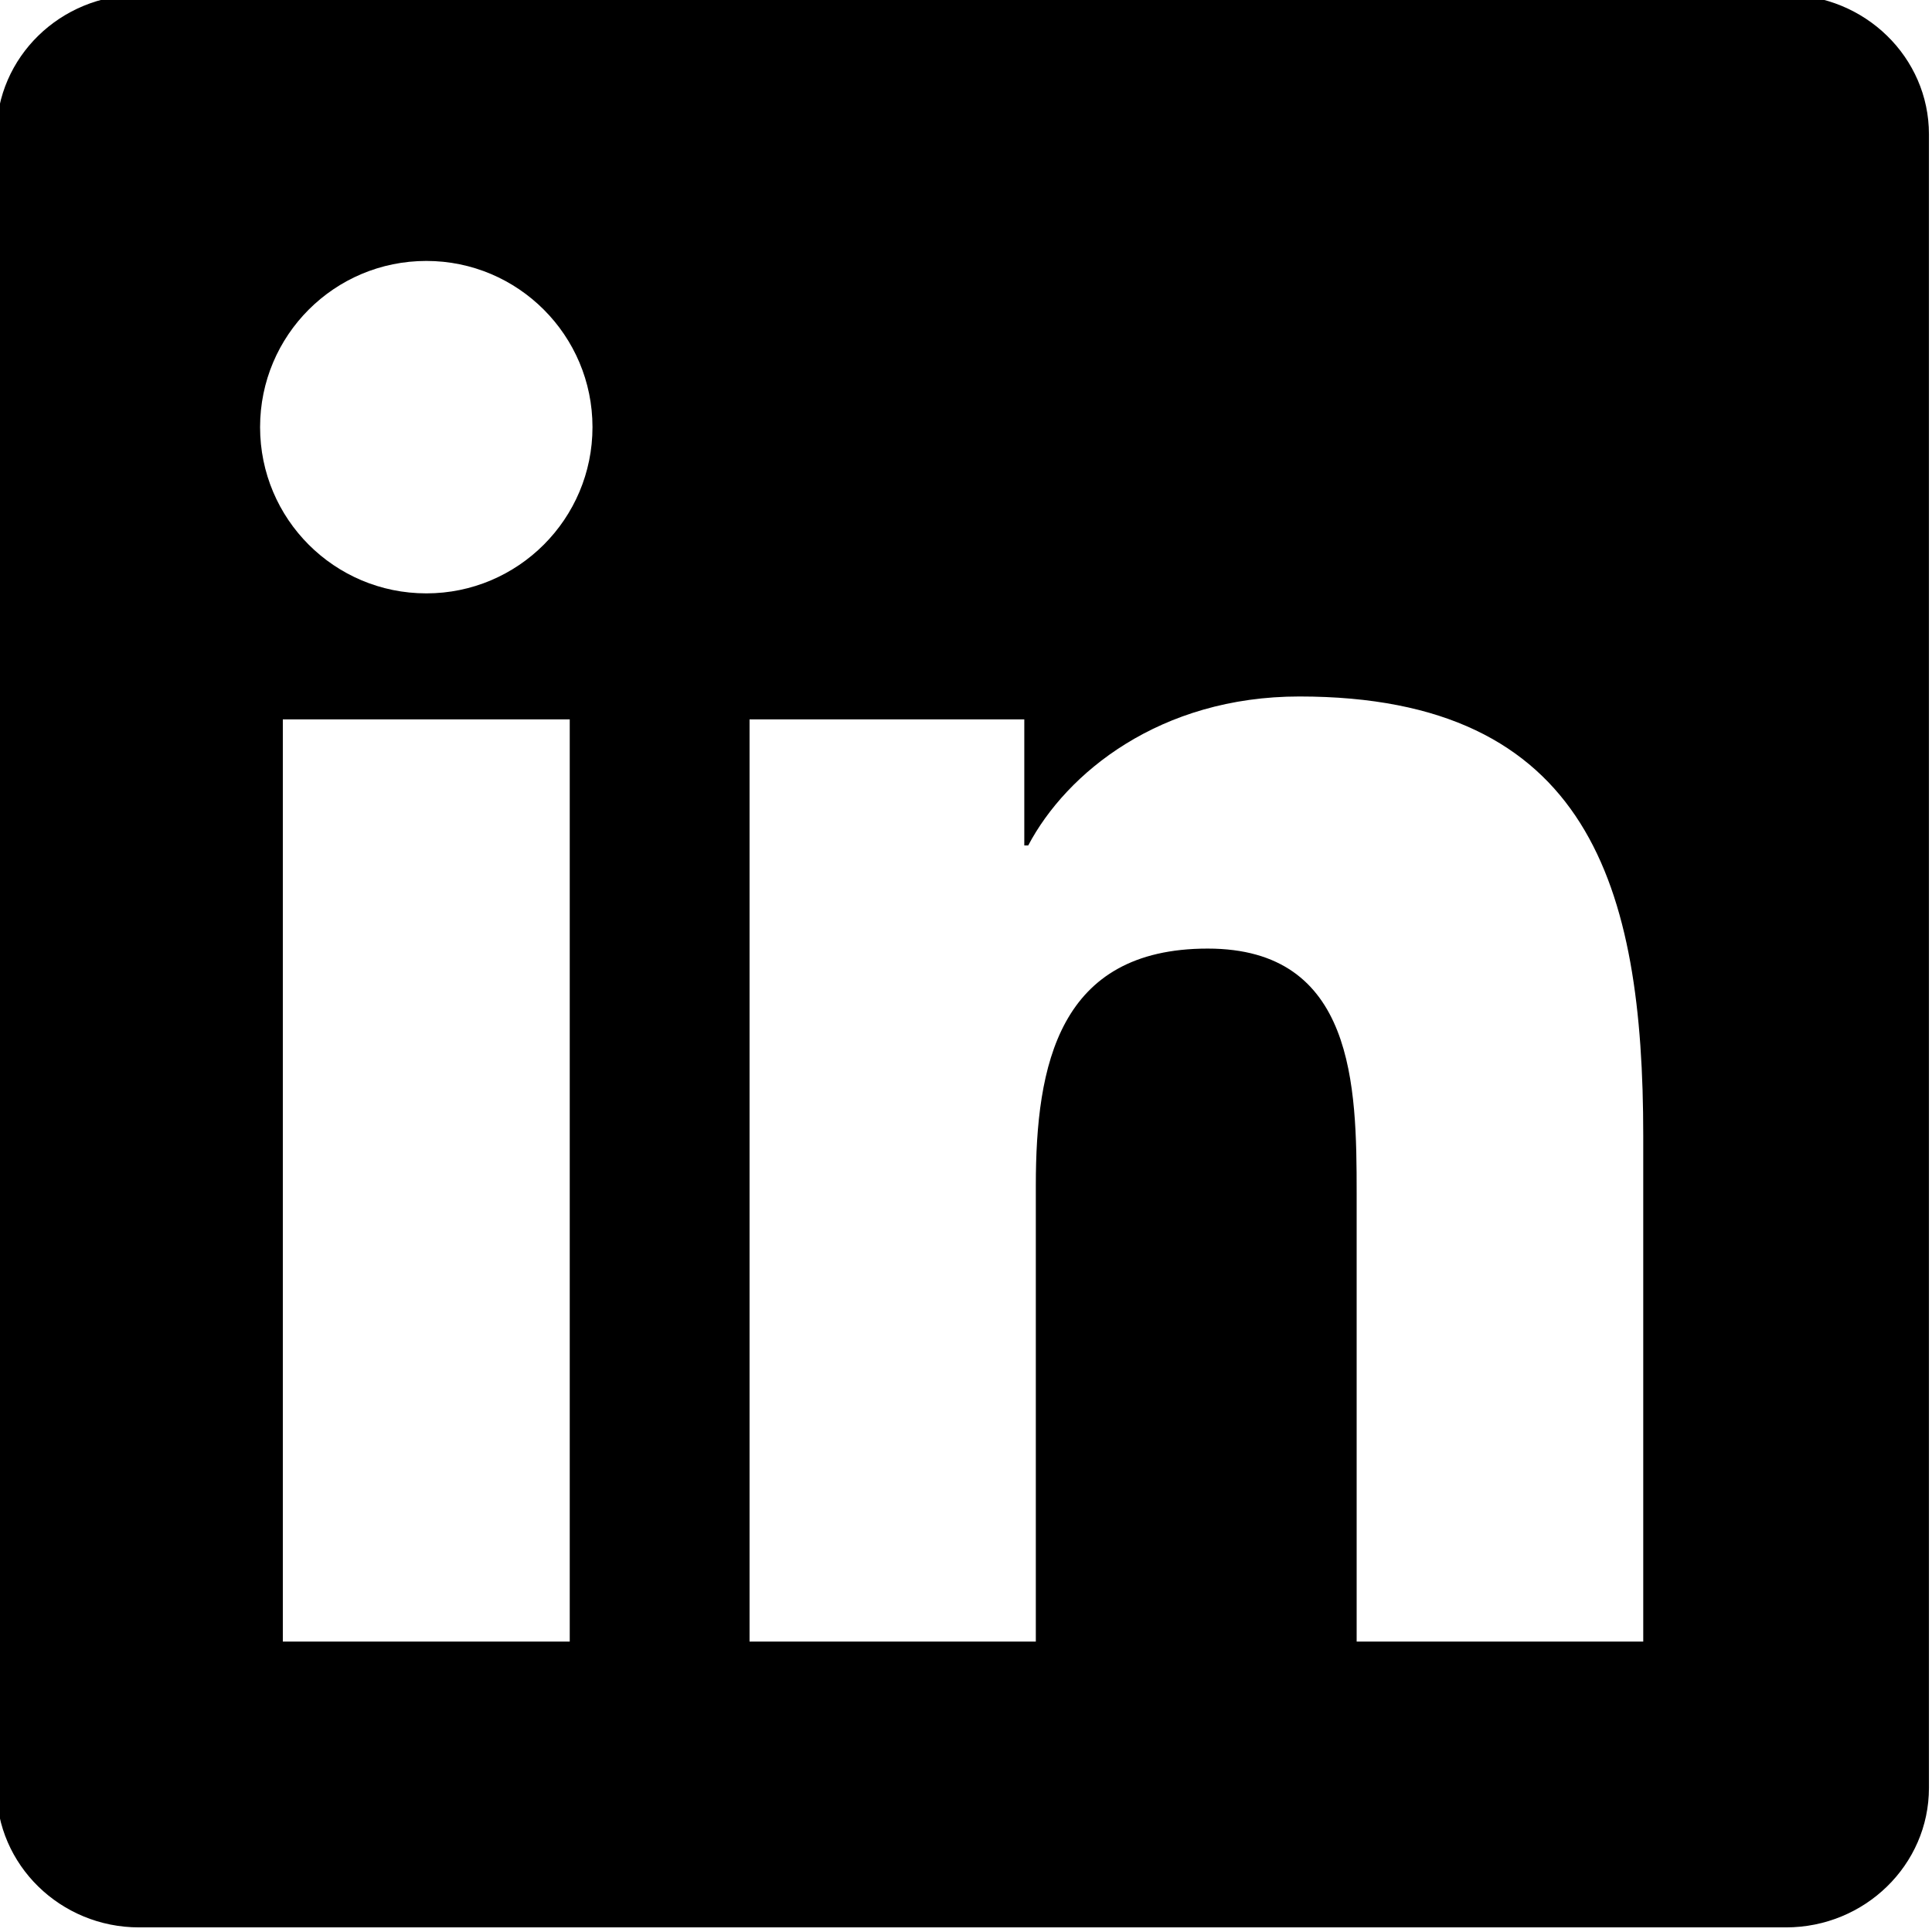
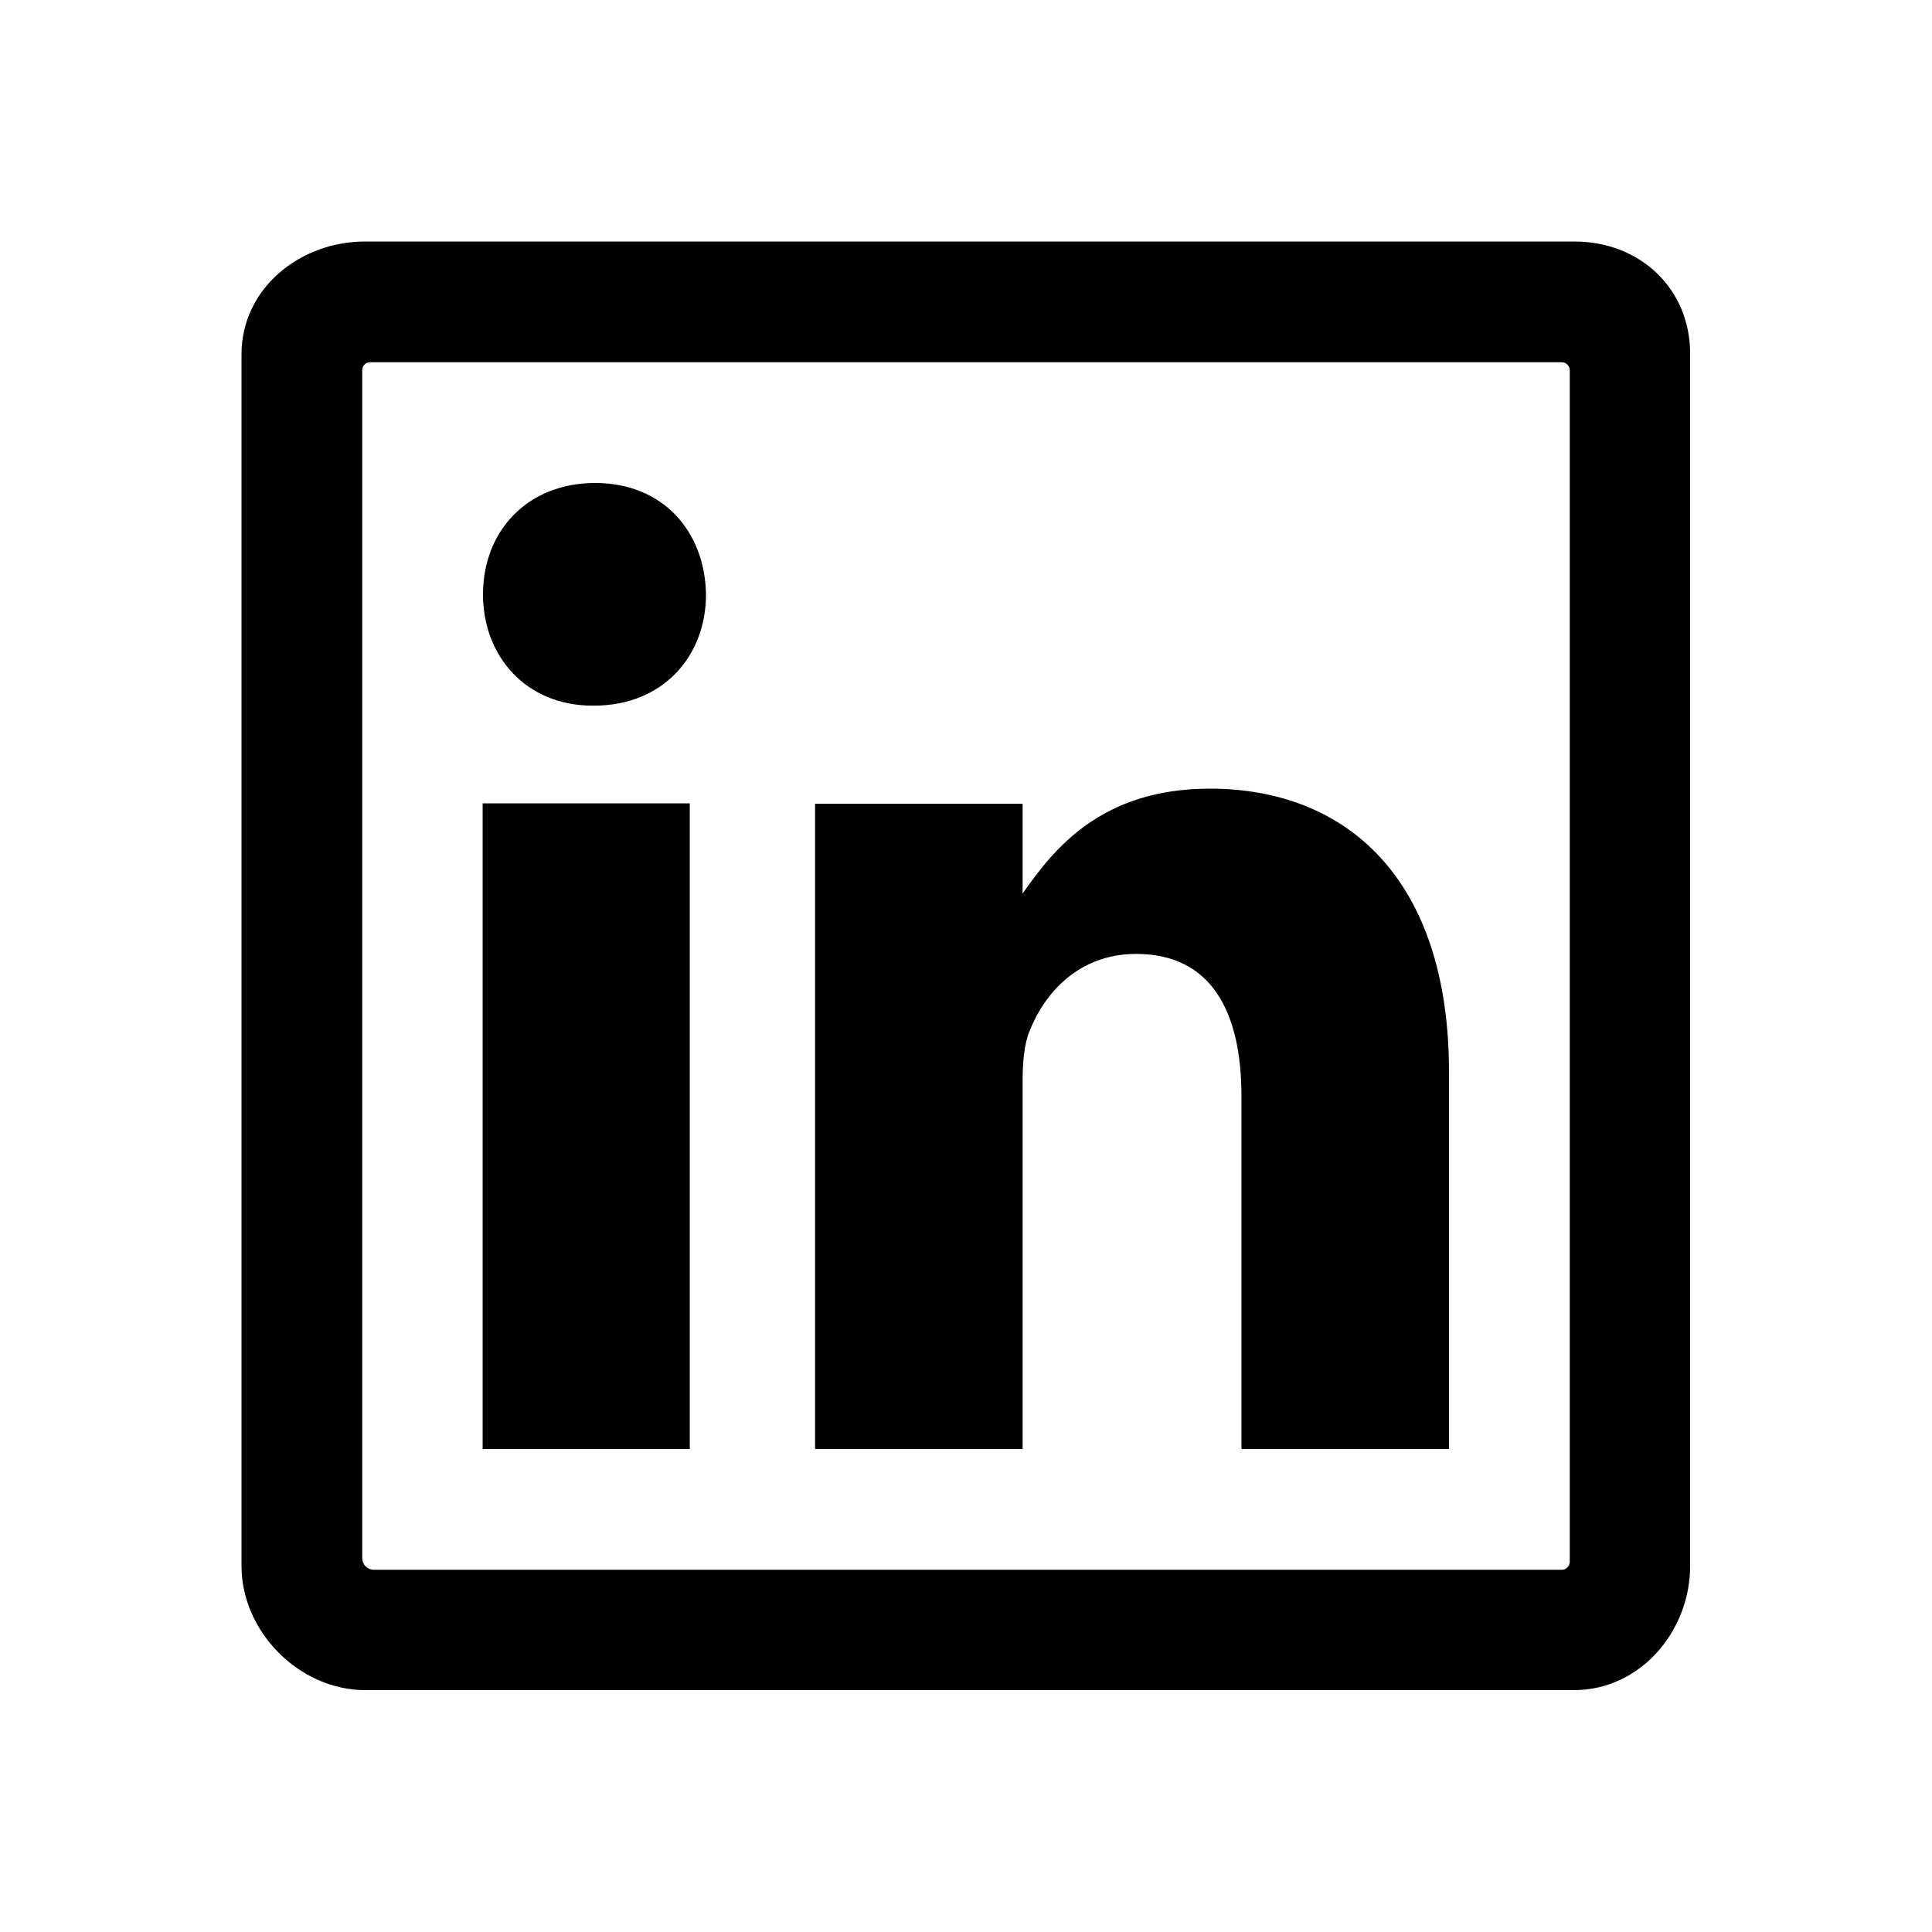
- <svg xmlns="http://www.w3.org/2000/svg" height="100%" style="fill-rule:evenodd;clip-rule:evenodd;stroke-linejoin:round;stroke-miterlimit:2;" version="1.1" viewBox="0 0 512 512" width="100%" xml:space="preserve">
-   <path d="M473.305,-1.353c20.88,0 37.885,16.533 37.885,36.926l0,438.251c0,20.393 -17.005,36.954 -37.885,36.954l-436.459,0c-20.839,0 -37.773,-16.561 -37.773,-36.954l0,-438.251c0,-20.393 16.934,-36.926 37.773,-36.926l436.459,0Zm-37.829,436.389l0,-134.034c0,-65.822 -14.212,-116.427 -91.12,-116.427c-36.955,0 -61.739,20.263 -71.867,39.476l-1.04,0l0,-33.411l-72.811,0l0,244.396l75.866,0l0,-120.878c0,-31.883 6.031,-62.773 45.554,-62.773c38.981,0 39.468,36.461 39.468,64.802l0,118.849l75.95,0Zm-284.489,-244.396l-76.034,0l0,244.396l76.034,0l0,-244.396Zm-37.997,-121.489c-24.395,0 -44.066,19.735 -44.066,44.047c0,24.318 19.671,44.052 44.066,44.052c24.299,0 44.026,-19.734 44.026,-44.052c0,-24.312 -19.727,-44.047 -44.026,-44.047Z" style="fill-rule:nonzero;" />
+ <svg xmlns="http://www.w3.org/2000/svg" height="512px" id="Layer_1" style="enable-background:new 0 0 512 512;" version="1.1" viewBox="0 0 512 512" width="512px" xml:space="preserve">
+   <style type="text/css">
+ 	.st0{fill-rule:evenodd;clip-rule:evenodd;}
+ </style>
+   <g>
+     <g>
+       <path class="st0" d="M182.8,384V212.9h-54.9V384H182.8L182.8,384z M157.4,187c18.3,0,29.7-13.1,29.7-29.5    c-0.3-16.7-11.4-29.5-29.4-29.5c-18,0-29.7,12.8-29.7,29.5c0,16.4,11.4,29.5,29,29.5H157.4L157.4,187z" />
+       <path class="st0" d="M320.6,209c-29.1,0-41.6,16.4-49.6,27.8V213h-55v171h55v-97.4c0-5,0.4-10,1.9-13.5c4-10,13-20.3,28.2-20.3    c19.9,0,27.9,15.3,27.9,37.7V384h55v-99.9C384,232.8,356.8,209,320.6,209z" />
+     </g>
+     <path d="M417.2,64H96.8C79.3,64,64,76.6,64,93.9v321.1c0,17.4,15.3,32.9,32.8,32.9h320.3c17.6,0,30.8-15.6,30.8-32.9V93.9   C448,76.6,434.7,64,417.2,64z M414,416c-1.1,0-313.1,0-314.9,0s-3.1-1.4-3.1-3.1S96,99.1,96,98s1-2,2-2s315,0,316,0s2,1,2,2   c0,23.3,0,314.9,0,316C416,414.9,415.1,416,414,416z" />
+   </g>
</svg>
